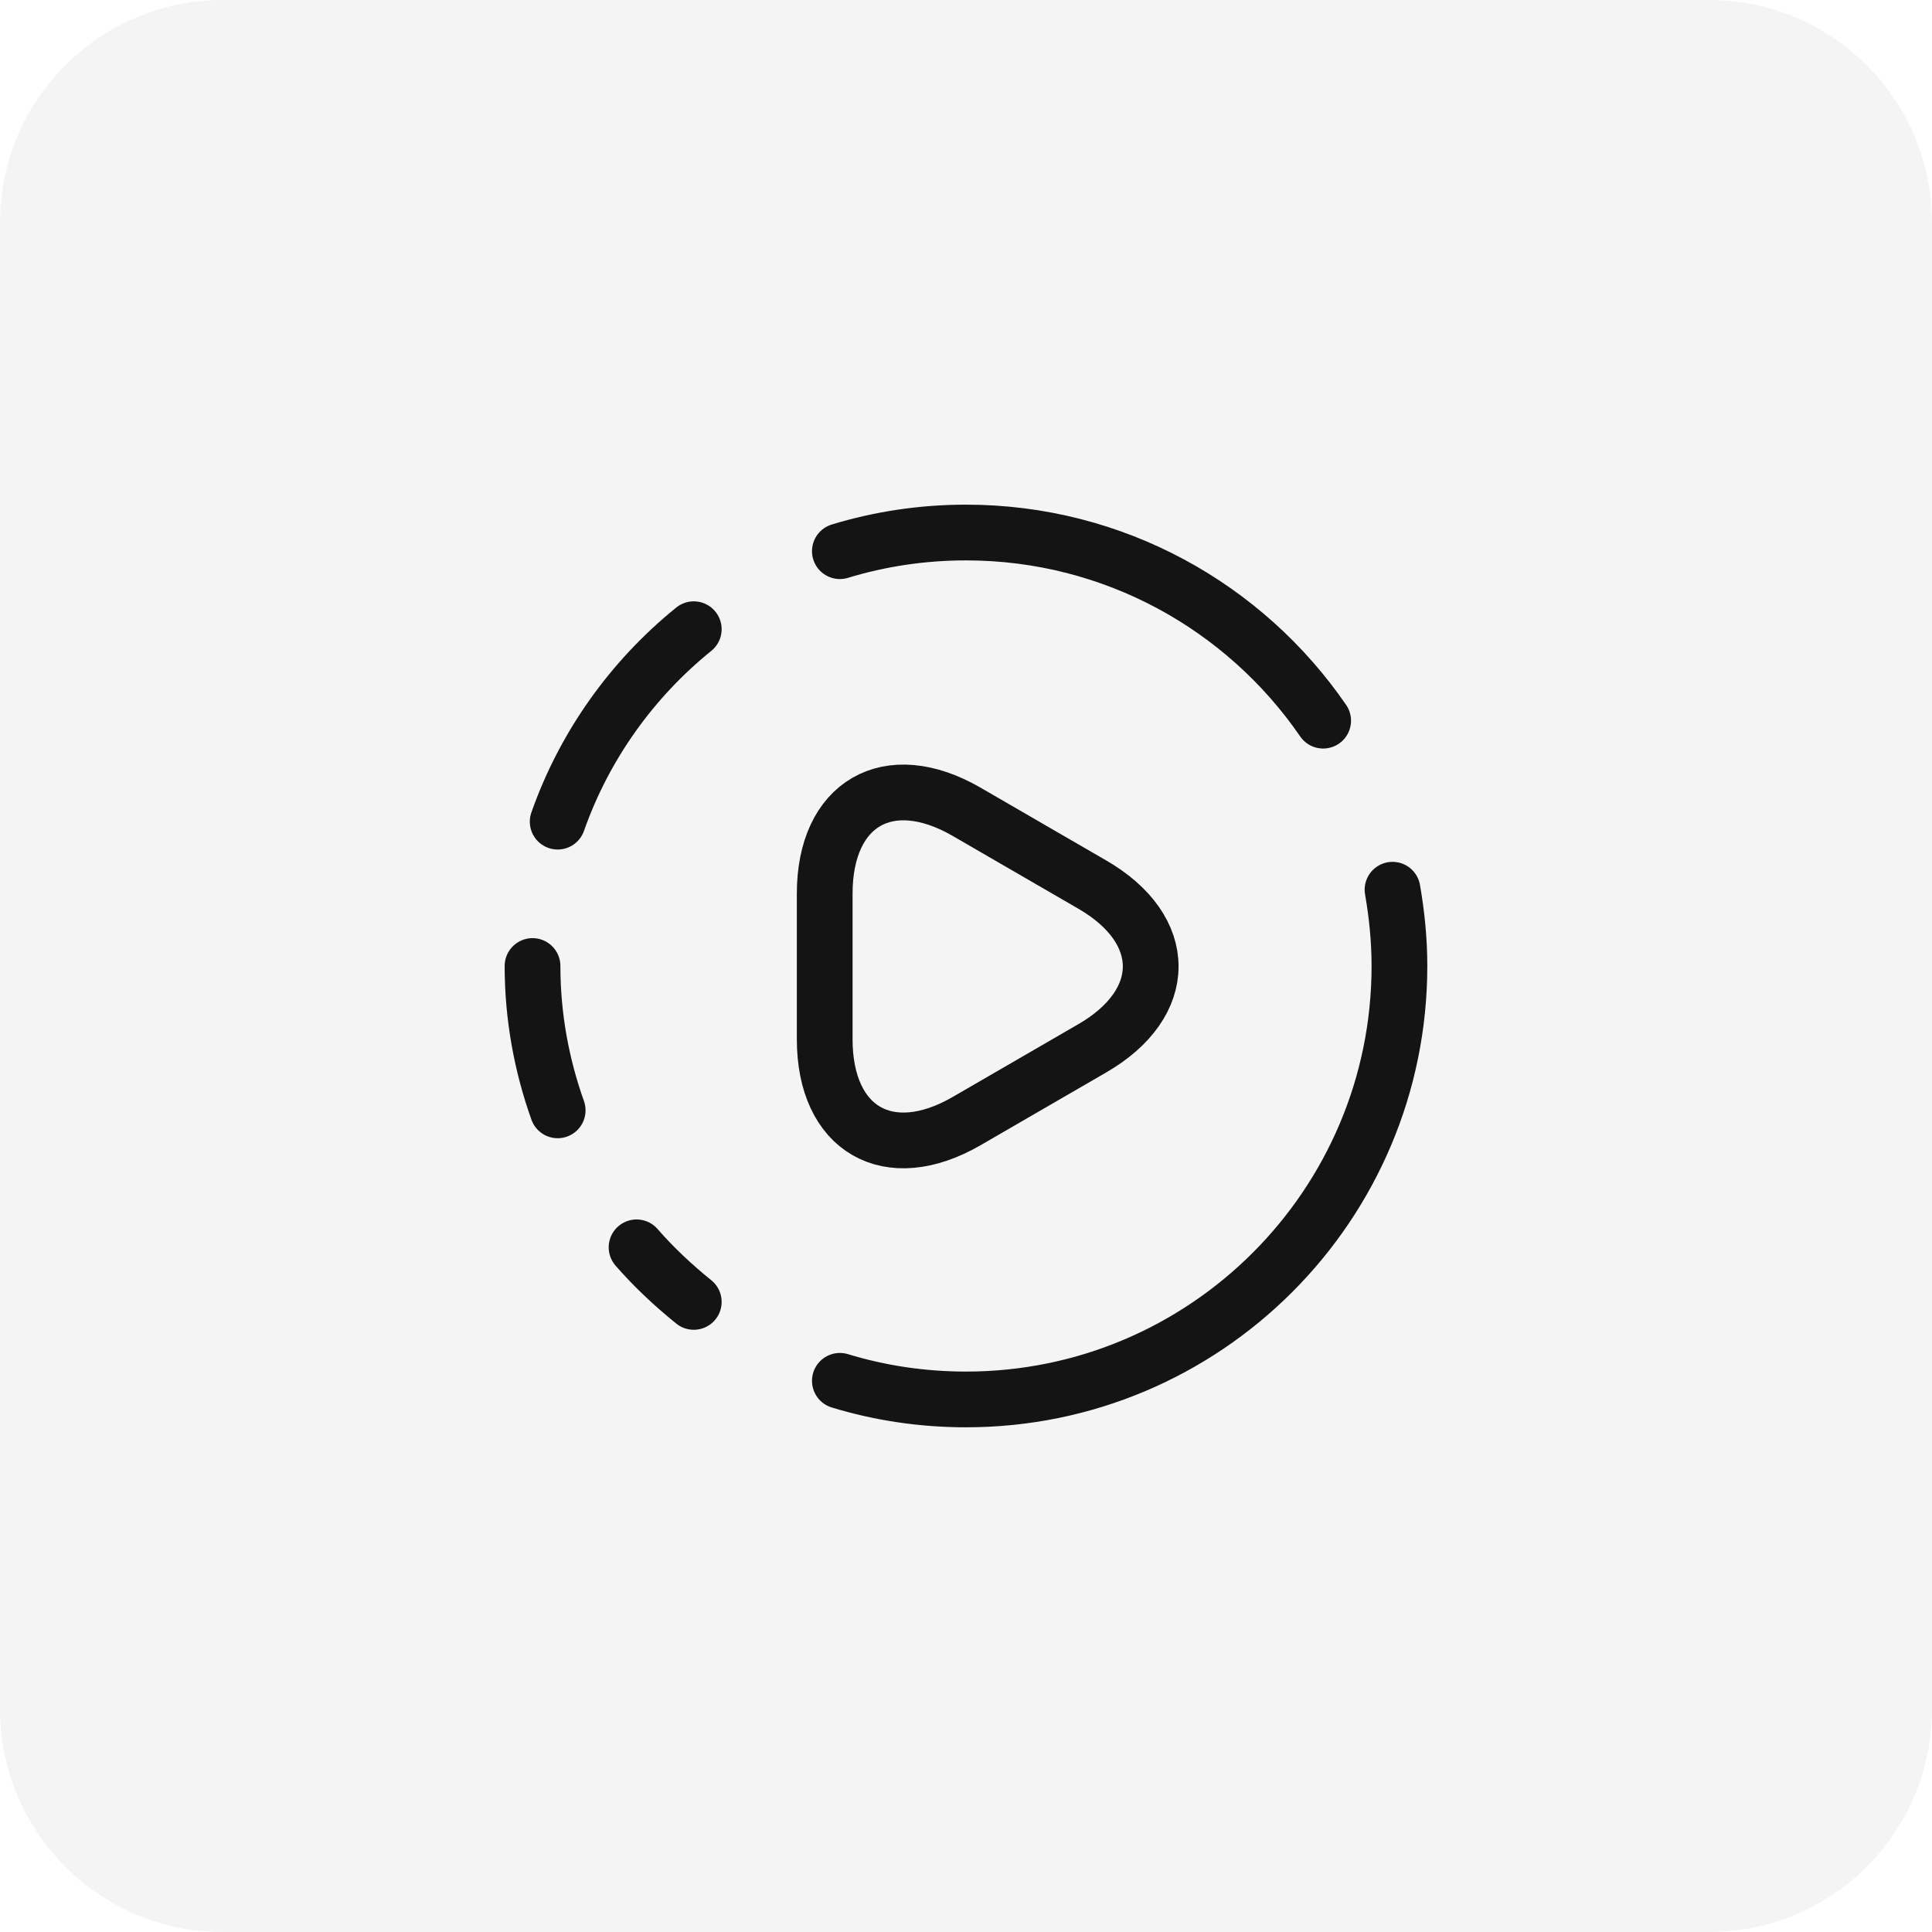
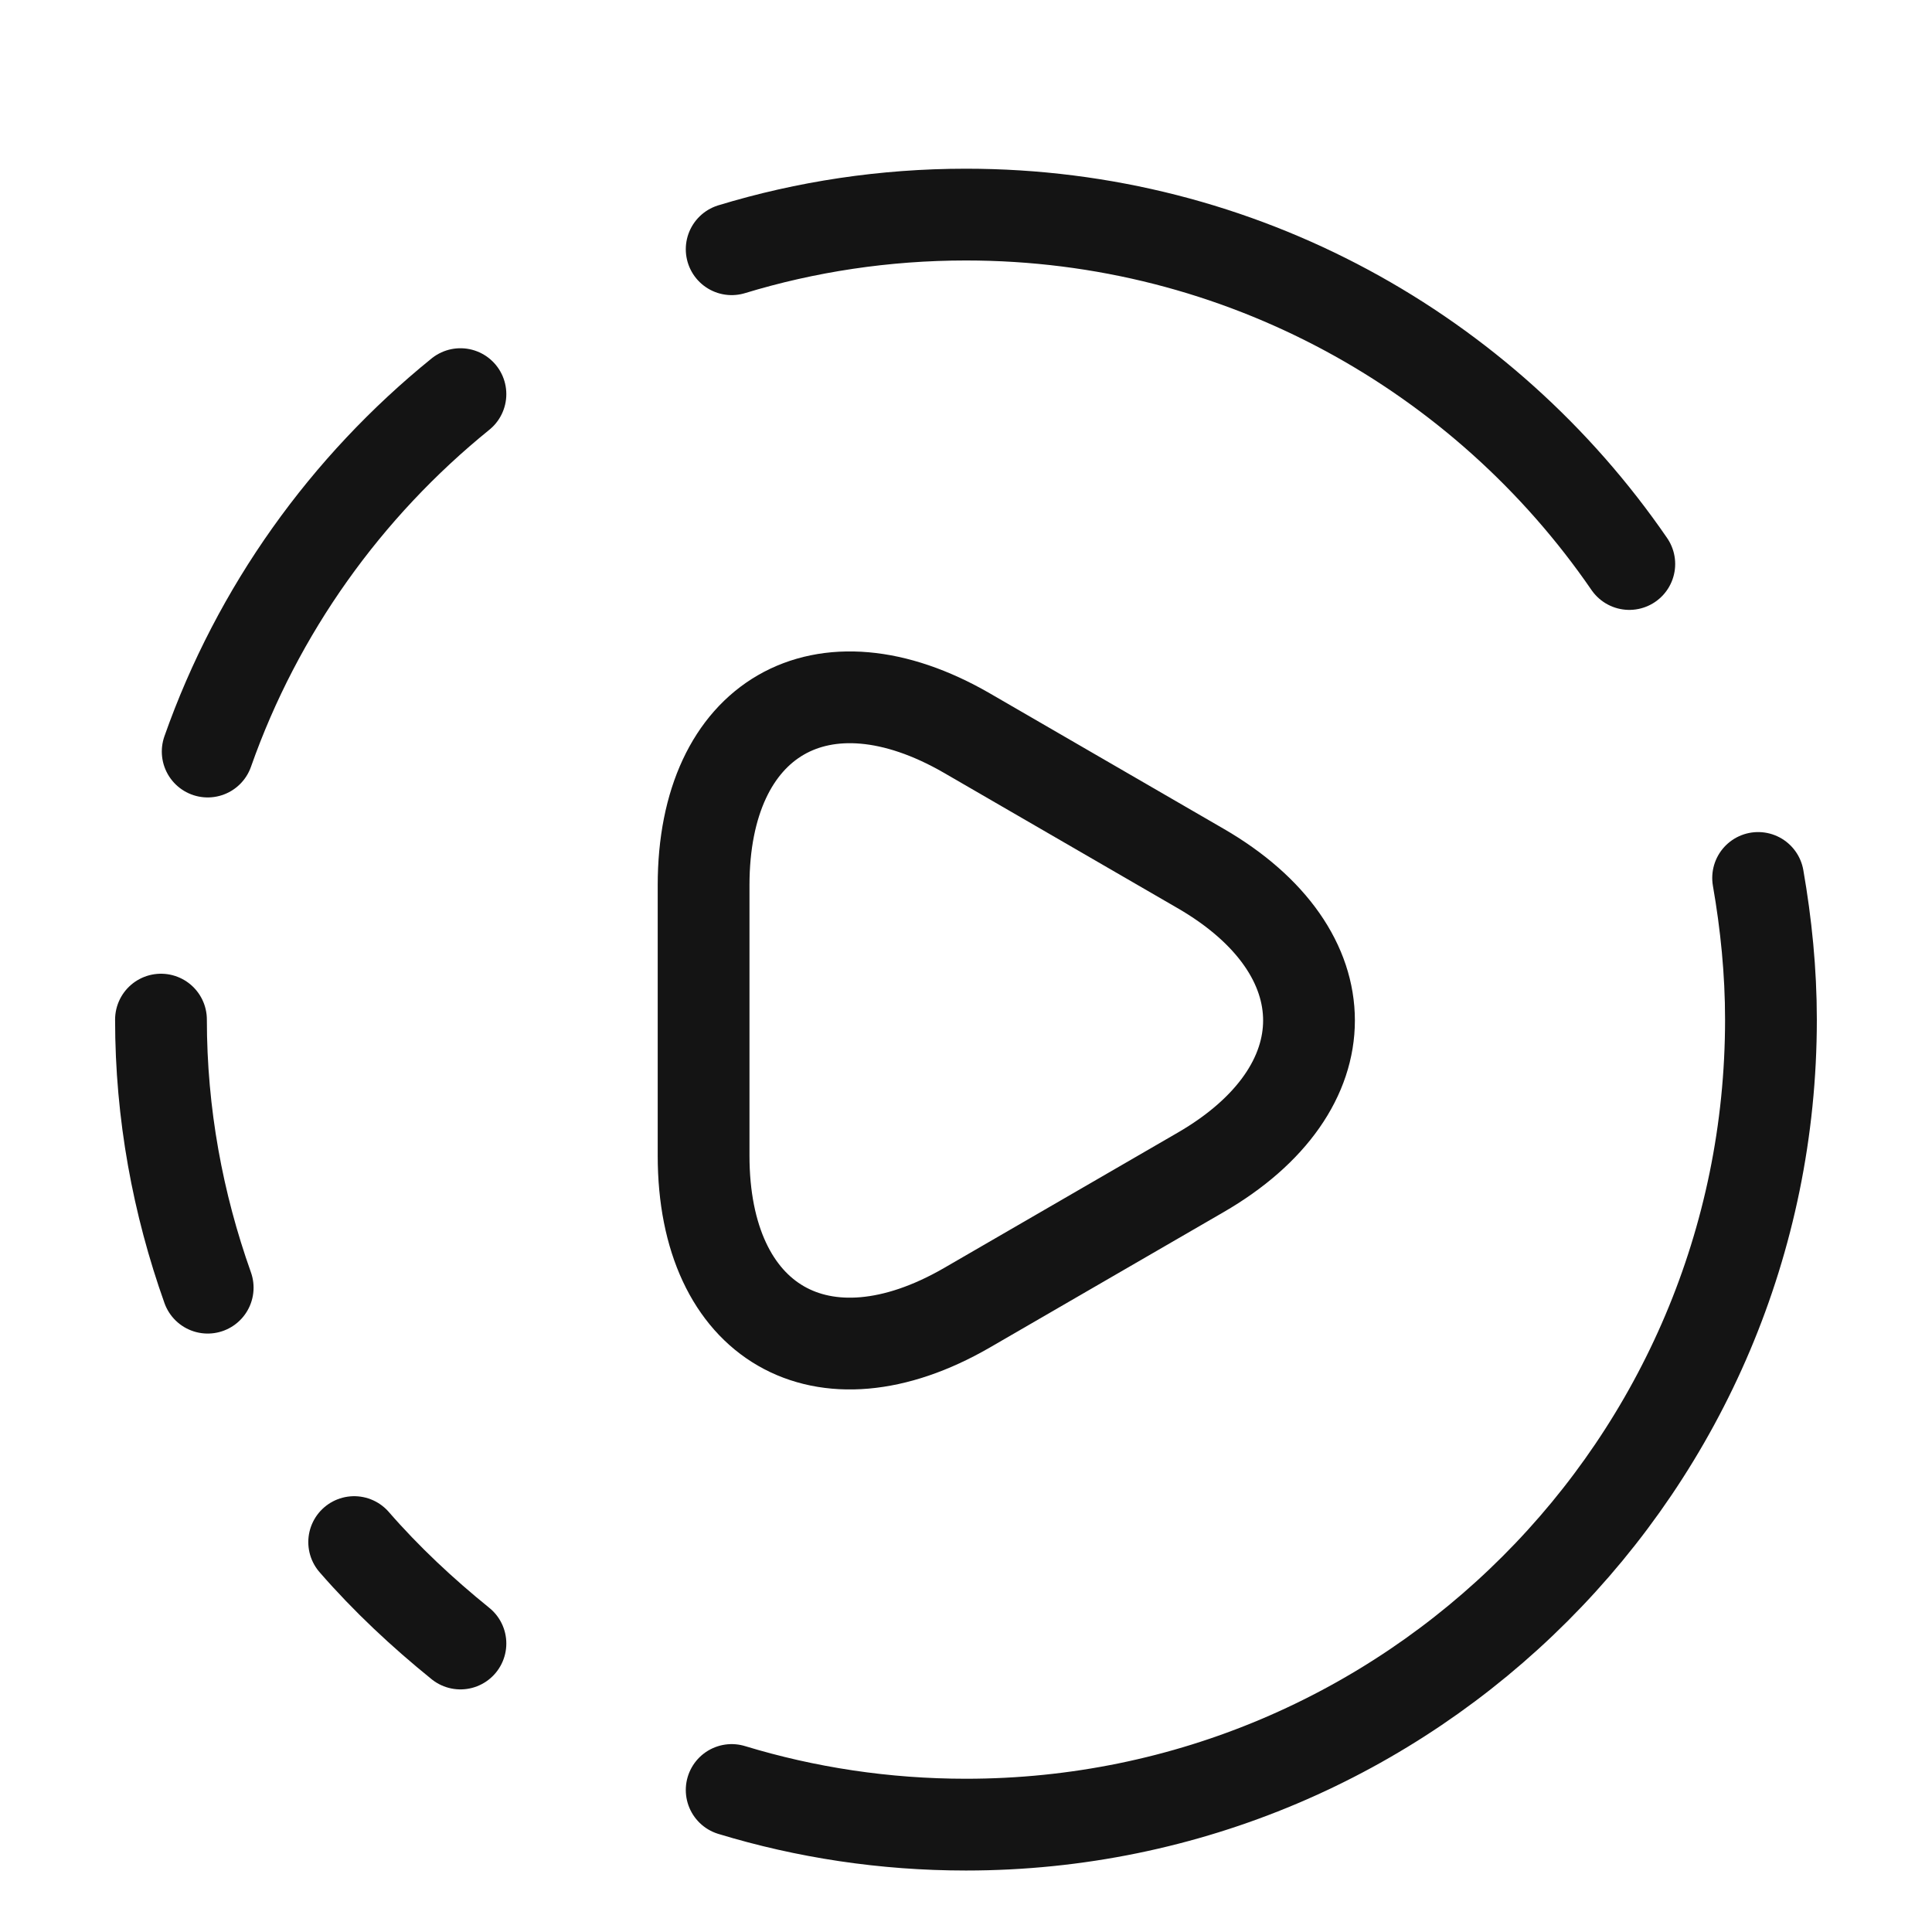
- <svg xmlns="http://www.w3.org/2000/svg" width="52" height="52" viewBox="0 0 52 52" fill="none">
-   <rect width="52" height="52" rx="6" fill="#F4F4F4" />
-   <path d="M15.01 22.115C15.733 20.061 17.016 18.276 18.673 16.935" stroke="#141414" stroke-width="1.5" stroke-linecap="round" stroke-linejoin="round" />
-   <path d="M14.333 26C14.333 27.365 14.578 28.672 15.01 29.885" stroke="#141414" stroke-width="1.5" stroke-linecap="round" stroke-linejoin="round" />
-   <path d="M22.605 37.165C23.678 37.492 24.821 37.666 26 37.666C32.44 37.666 37.666 32.44 37.666 26C37.666 25.3 37.596 24.611 37.48 23.947" stroke="#141414" stroke-width="1.5" stroke-linecap="round" stroke-linejoin="round" />
-   <path d="M18.673 35.041C18.125 34.598 17.599 34.108 17.133 33.572" stroke="#141414" stroke-width="1.5" stroke-linecap="round" stroke-linejoin="round" />
-   <path d="M35.613 19.397C33.513 16.34 29.989 14.333 26 14.333C24.821 14.333 23.678 14.508 22.605 14.835" stroke="#141414" stroke-width="1.5" stroke-linecap="round" stroke-linejoin="round" />
-   <path d="M22.197 26V24.052C22.197 21.625 23.912 20.634 26.012 21.847L27.704 22.827L29.396 23.807C31.496 25.02 31.496 27.004 29.396 28.217L27.704 29.197L26.012 30.177C23.912 31.39 22.197 30.399 22.197 27.972V26Z" stroke="#141414" stroke-width="1.5" stroke-miterlimit="10" stroke-linecap="round" stroke-linejoin="round" />
+ <svg xmlns="http://www.w3.org/2000/svg" width="28" height="28" viewBox="0 0 28 28" fill="none">
+   <path d="M3.01 10.892C3.733 8.839 5.016 7.054 6.673 5.712" stroke="#141414" stroke-width="1.33" stroke-linecap="round" stroke-linejoin="round" />
+   <path d="M2.333 14.777C2.333 16.142 2.578 17.448 3.01 18.662" stroke="#141414" stroke-width="1.33" stroke-linecap="round" stroke-linejoin="round" />
+   <path d="M10.604 25.942C11.678 26.269 12.821 26.444 13.999 26.444C20.439 26.444 25.666 21.217 25.666 14.777C25.666 14.077 25.596 13.389 25.48 12.724" stroke="#141414" stroke-width="1.33" stroke-linecap="round" stroke-linejoin="round" />
+   <path d="M6.673 23.819C6.124 23.375 5.599 22.885 5.133 22.349" stroke="#141414" stroke-width="1.33" stroke-linecap="round" stroke-linejoin="round" />
+   <path d="M23.613 8.174C21.513 5.117 17.989 3.11 13.999 3.11C12.821 3.11 11.678 3.285 10.604 3.612" stroke="#141414" stroke-width="1.33" stroke-linecap="round" stroke-linejoin="round" />
+   <path d="M10.197 14.777V12.829C10.197 10.402 11.912 9.411 14.012 10.624L15.704 11.604L17.396 12.584C19.496 13.797 19.496 15.781 17.396 16.994L15.704 17.974L14.012 18.954C11.912 20.167 10.197 19.176 10.197 16.749V14.777Z" stroke="#141414" stroke-width="1.33" stroke-miterlimit="10" stroke-linecap="round" stroke-linejoin="round" />
</svg>
